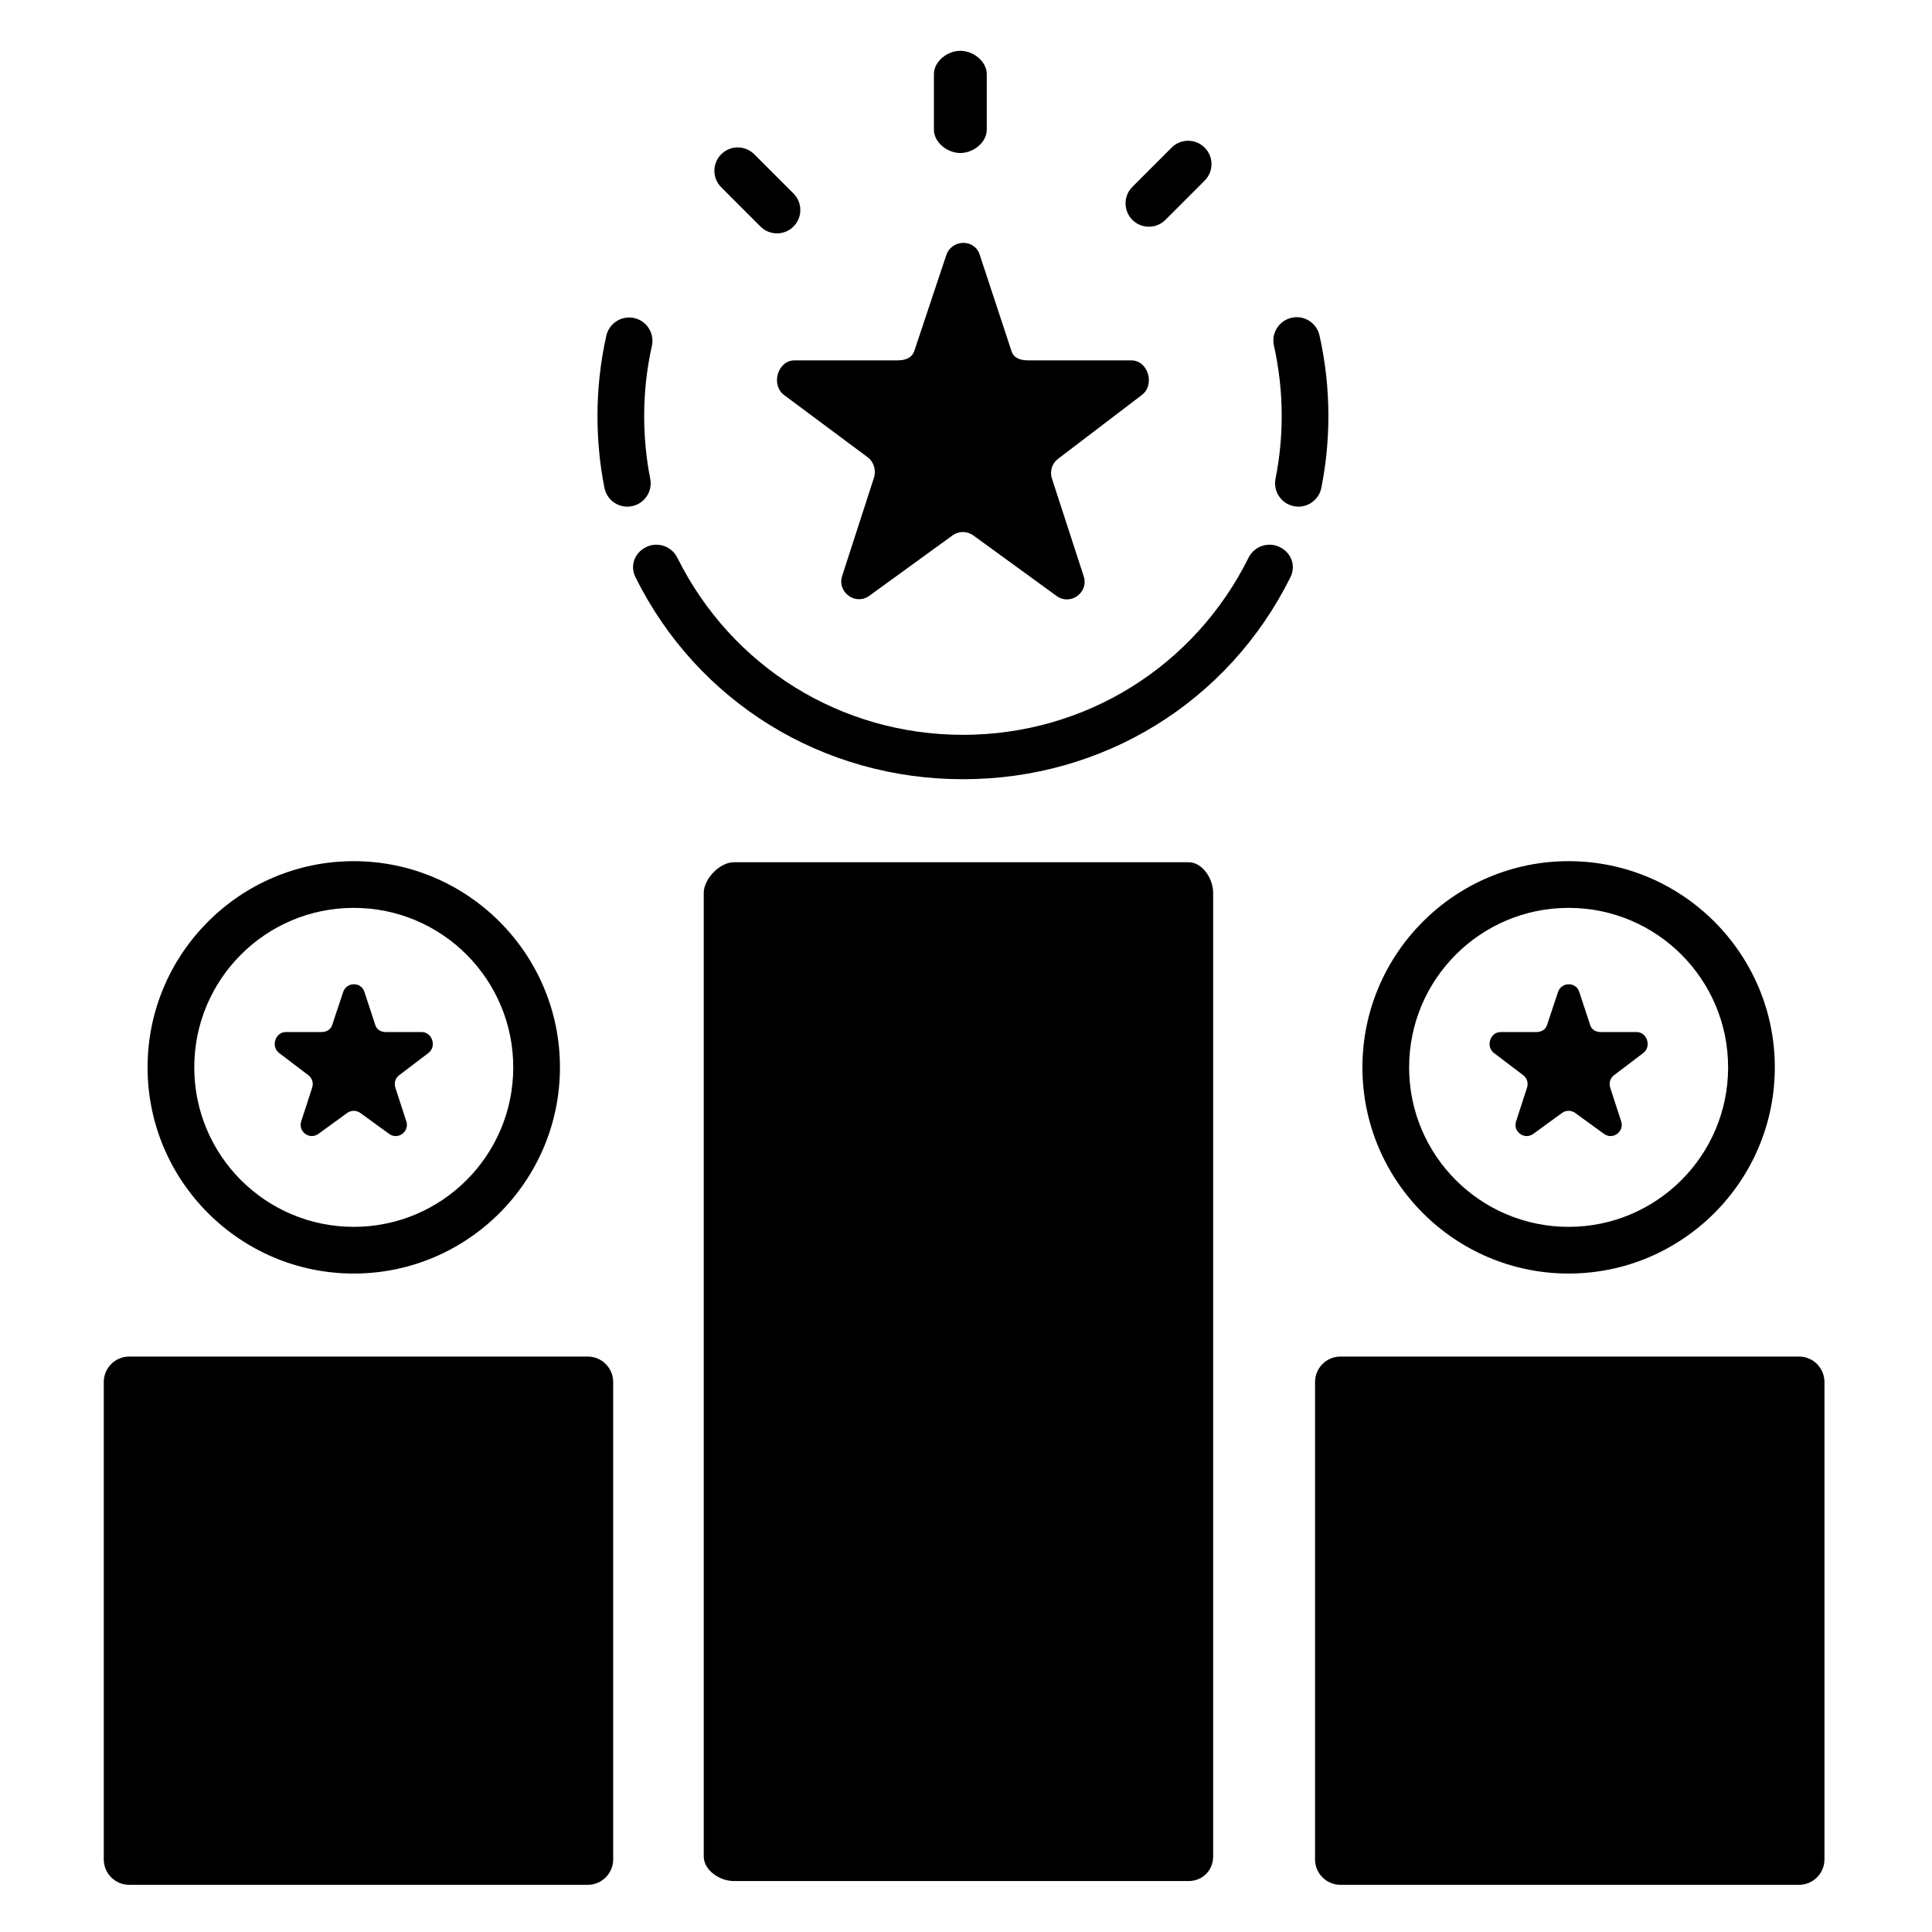
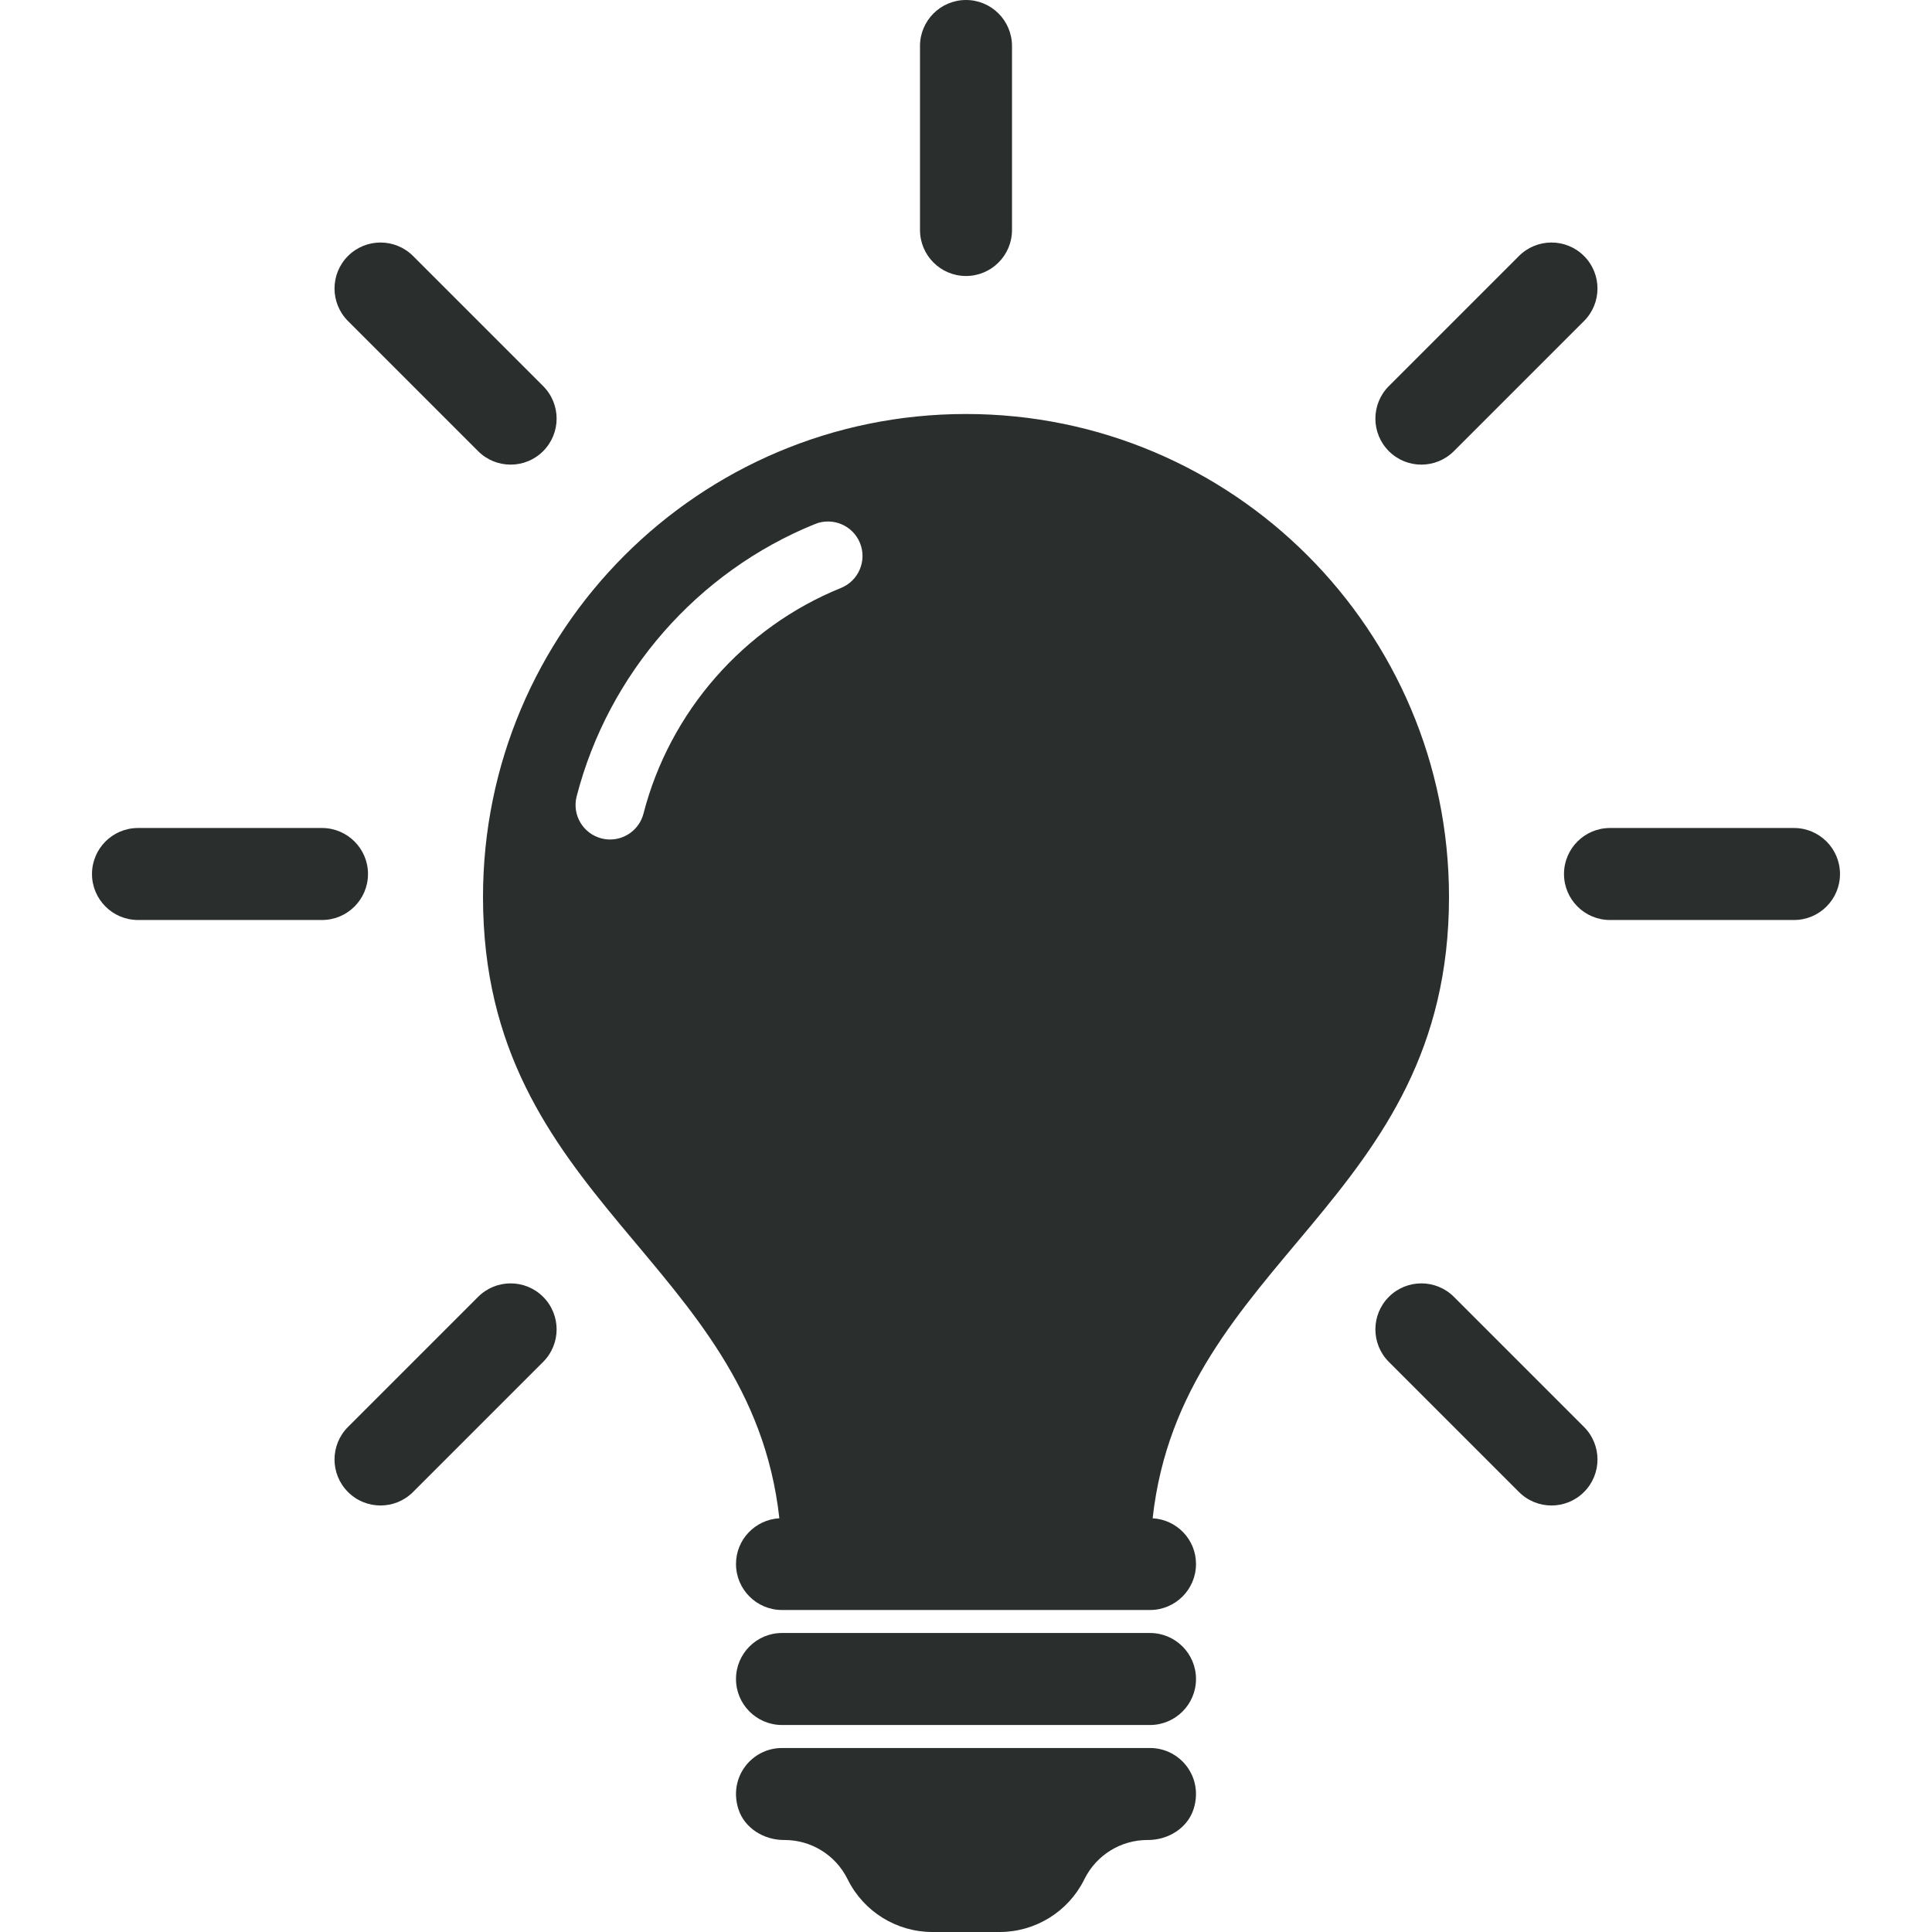
- <svg xmlns="http://www.w3.org/2000/svg" fill="#000000" width="800px" height="800px" viewBox="0 0 512 512" enable-background="new 0 0 512 512" id="Competitive_x5F_advantage" version="1.1" xml:space="preserve">
-   <g>
-     <path d="M254.5,40.55c3.416,0,7-2.771,7-6.188V19.653c0-3.416-3.584-6.188-7-6.188s-7,2.771-7,6.188v14.709   C247.5,37.778,251.084,40.55,254.5,40.55z" />
-     <path d="M304.469,60.081c1.584,0,3.166-0.605,4.375-1.813l10.402-10.402c2.416-2.418,2.416-6.336,0-8.75   c-2.418-2.416-6.332-2.416-8.75,0l-10.402,10.402c-2.416,2.416-2.416,6.334,0,8.75C301.303,59.476,302.885,60.081,304.469,60.081z" />
-     <path d="M201.533,60.032c1.209,1.209,2.791,1.813,4.375,1.813s3.166-0.604,4.375-1.813c2.418-2.414,2.418-6.332,0-8.75   l-10.402-10.4c-2.416-2.418-6.332-2.418-8.748,0c-2.418,2.414-2.418,6.332,0,8.748L201.533,60.032z" />
-     <path d="M172.318,126.876c-1.063-5.381-1.604-10.98-1.604-16.641c0-6.27,0.688-12.514,2.043-18.559   c0.748-3.332-1.348-6.643-4.684-7.391c-3.309-0.736-6.643,1.346-7.393,4.684c-1.553,6.932-2.342,14.088-2.342,21.266   c0,6.465,0.619,12.871,1.842,19.043c0.582,2.947,3.168,4.988,6.063,4.988c0.396,0,0.801-0.039,1.207-0.121   C170.803,133.485,172.982,130.228,172.318,126.876z" />
-     <path d="M339.18,145.001c-3.055-1.523-6.775-0.273-8.295,2.787c-14.387,28.951-43.391,46.941-75.695,46.951   c-32.305-0.01-61.307-18-75.693-46.951c-1.523-3.061-5.244-4.311-8.295-2.787c-3.061,1.52-4.309,4.924-2.789,7.987   c16.486,33.176,49.711,53.512,86.729,53.512c0.006,0,0.014,0,0.02,0c0.018,0,0.039,0,0.057,0c0.008,0,0.014,0,0.02,0   c37.018,0,70.246-20.336,86.73-53.512C343.488,149.925,342.24,146.521,339.18,145.001z" />
-     <path d="M350.166,129.288c1.244-6.236,1.875-12.645,1.875-19.053c0-7.193-0.797-14.375-2.363-21.344   c-0.75-3.336-4.064-5.436-7.395-4.678c-3.332,0.748-5.428,4.059-4.678,7.393c1.367,6.08,2.061,12.348,2.061,18.629   c0,5.594-0.553,11.191-1.639,16.631c-0.668,3.352,1.508,6.609,4.859,7.279c0.408,0.082,0.814,0.121,1.217,0.121   C346.992,134.267,349.576,132.229,350.166,129.288z" />
-     <path d="M314.971,228.5H194.48c-3.711,0-7.98,4.386-7.98,8.122v2.25v253.094c0,3.713,4.27,6.534,7.98,6.534h120.49   c3.711,0,6.529-2.821,6.529-6.534V238.872v-2.25C321.5,232.886,318.682,228.5,314.971,228.5z" />
-     <path d="M207.842,104.726l22.078,16.433c1.637,1.189,2.32,3.492,1.697,5.416l-8.434,26.053c-1.396,4.301,3.525,7.927,7.184,5.269   l22.078-16.019c1.637-1.189,3.852-1.177,5.488,0.012l22.078,16.049c3.658,2.658,8.58-0.917,7.182-5.217l-8.432-25.953   c-0.625-1.924,0.061-4.03,1.695-5.218l22.08-16.826c3.66-2.658,1.777-9.226-2.744-9.226h-27.291c-2.021,0-3.814-0.52-4.439-2.444   l-8.434-25.563c-1.396-4.303-7.48-4.106-8.879,0.195l-8.432,25.27c-0.627,1.924-2.42,2.542-4.441,2.542h-27.293   C206.063,95.5,204.184,102.068,207.842,104.726z" />
-     <path d="M162.5,366.25c0-3.728-3.022-6.75-6.75-6.75H34.25c-3.728,0-6.75,3.022-6.75,6.75v126.5c0,3.728,3.022,6.75,6.75,6.75   h121.5c3.728,0,6.75-3.022,6.75-6.75V366.25z" />
-     <path d="M81.66,284.896c1.039,0.756,1.473,2.092,1.076,3.313l-2.916,8.971c-0.885,2.729,2.236,4.996,4.557,3.311l7.633-5.545   c1.039-0.754,2.443-0.754,3.48,0l7.633,5.545c2.32,1.686,5.441-0.582,4.557-3.311l-2.916-8.971   c-0.396-1.221,0.037-2.557,1.074-3.313l7.635-5.792c2.32-1.682,1.127-5.604-1.74-5.604h-9.436c-1.281,0-2.42-0.578-2.814-1.797   l-2.916-8.848c-0.885-2.729-4.746-2.668-5.631,0.061l-2.916,8.755c-0.396,1.221-1.535,1.829-2.818,1.829H75.77   c-2.867,0-4.061,3.922-1.74,5.604L81.66,284.896z" />
-     <path d="M93.75,337.503c30.131,0,54.643-24.512,54.643-54.641S123.881,228.22,93.75,228.22c-30.129,0-54.643,24.514-54.643,54.643   S63.621,337.503,93.75,337.503z M93.75,240.595c23.344,0,42.268,18.924,42.268,42.268s-18.924,42.266-42.268,42.266   c-23.342,0-42.268-18.922-42.268-42.266S70.408,240.595,93.75,240.595z" />
-     <path d="M483.5,366.25c0-3.728-3.022-6.75-6.75-6.75h-121.5c-3.728,0-6.75,3.022-6.75,6.75v126.5c0,3.728,3.022,6.75,6.75,6.75   h121.5c3.728,0,6.75-3.022,6.75-6.75V366.25z" />
-     <path d="M403.609,284.896c1.039,0.756,1.473,2.092,1.076,3.313l-2.914,8.971c-0.887,2.729,2.236,4.996,4.557,3.311l7.631-5.545   c1.039-0.754,2.443-0.754,3.48,0l7.633,5.545c2.32,1.686,5.443-0.582,4.559-3.311l-2.916-8.971   c-0.398-1.221,0.037-2.557,1.074-3.313l7.633-5.792c2.32-1.682,1.127-5.604-1.74-5.604h-9.436c-1.283,0-2.418-0.578-2.814-1.797   l-2.916-8.848c-0.885-2.729-4.746-2.668-5.631,0.061l-2.916,8.755c-0.396,1.221-1.533,1.829-2.816,1.829h-9.434   c-2.867,0-4.061,3.922-1.74,5.604L403.609,284.896z" />
-     <path d="M415.699,337.503c30.131,0,54.645-24.512,54.645-54.641s-24.514-54.643-54.645-54.643   c-30.129,0-54.643,24.514-54.643,54.643S385.57,337.503,415.699,337.503z M415.699,240.595c23.344,0,42.27,18.924,42.27,42.268   s-18.926,42.266-42.27,42.266c-23.342,0-42.268-18.922-42.268-42.266S392.357,240.595,415.699,240.595z" />
+ <svg xmlns="http://www.w3.org/2000/svg" fill="#2a2e2c" version="1.1" id="Capa_1" width="800px" height="800px" viewBox="0 0 571.2 571.2" xml:space="preserve">
+   <g id="SVGRepo_bgCarrier" stroke-width="0" />
+   <g id="SVGRepo_tracerCarrier" stroke-linecap="round" stroke-linejoin="round" />
+   <g id="SVGRepo_iconCarrier">
+     <g>
+       <path d="M353.601,496.4c0,7.507-6.093,13.6-13.601,13.6H231.2c-7.507,0-13.6-6.093-13.6-13.6c0-7.508,6.093-13.601,13.6-13.601H340 C347.508,482.8,353.601,488.893,353.601,496.4z M340,516.8H231.2c-8.949,0-15.878,8.644-12.899,18.034 c1.795,5.664,7.527,9.166,13.471,9.166h0.204c7.854,0,15.035,4.44,18.55,11.465l0.143,0.286 c4.74,9.465,14.416,15.449,25.004,15.449h19.856c10.588,0,20.264-5.984,24.997-15.449l0.143-0.286 c3.516-7.024,10.696-11.465,18.55-11.465h0.204c5.943,0,11.676-3.502,13.471-9.166C355.878,525.443,348.949,516.8,340,516.8z M285.601,81.6c7.507,0,13.6-6.093,13.6-13.6V13.6c0-7.507-6.093-13.6-13.6-13.6C278.093,0,272,6.093,272,13.6V68 C272,75.507,278.093,81.6,285.601,81.6z M141.352,133.382c2.652,2.659,6.134,3.985,9.615,3.985c3.482,0,6.963-1.326,9.615-3.985 c5.311-5.311,5.311-13.92,0-19.23l-38.467-38.468c-5.304-5.311-13.927-5.311-19.23,0c-5.311,5.311-5.311,13.919,0,19.23 L141.352,133.382z M108.8,258.4c0-7.507-6.093-13.6-13.6-13.6H40.8c-7.507,0-13.6,6.093-13.6,13.6c0,7.507,6.093,13.6,13.6,13.6 h54.4C102.708,272,108.8,265.907,108.8,258.4z M141.352,383.418l-38.467,38.468c-5.311,5.311-5.311,13.92,0,19.23 c2.652,2.659,6.133,3.984,9.615,3.984c3.481,0,6.963-1.325,9.615-3.984l38.467-38.468c5.311-5.311,5.311-13.919,0-19.23 C155.278,378.107,146.656,378.107,141.352,383.418z M429.849,383.418c-5.311-5.311-13.92-5.311-19.23,0s-5.311,13.92,0,19.23 l38.468,38.468c2.658,2.659,6.134,3.984,9.615,3.984s6.956-1.325,9.615-3.984c5.311-5.311,5.311-13.92,0-19.23L429.849,383.418z M530.4,244.8H476c-7.507,0-13.6,6.093-13.6,13.6c0,7.507,6.093,13.6,13.6,13.6h54.4c7.507,0,13.6-6.093,13.6-13.6 C544,250.893,537.907,244.8,530.4,244.8z M420.233,137.367c3.481,0,6.956-1.326,9.615-3.985l38.468-38.468 c5.311-5.311,5.311-13.919,0-19.23c-5.311-5.311-13.92-5.311-19.23,0l-38.468,38.468c-5.311,5.311-5.311,13.919,0,19.23 C413.271,136.041,416.752,137.367,420.233,137.367z M353.601,462.4c0,7.507-6.093,13.6-13.601,13.6H231.2 c-7.507,0-13.6-6.093-13.6-13.6c0-7.242,5.678-13.11,12.818-13.519C221.952,372.354,142.8,355.307,142.8,265.2 c0-78.866,63.934-142.8,142.8-142.8c78.866,0,142.8,63.934,142.8,142.8c0,90.106-79.152,107.154-87.618,183.682 C347.922,449.29,353.601,455.158,353.601,462.4z M254.259,160.548c-2.115-5.216-8.051-7.725-13.287-5.624 c-34.755,14.083-61.104,44.186-70.482,80.525c-1.408,5.46,1.877,11.016,7.331,12.424c0.85,0.224,1.707,0.326,2.55,0.326 c4.542,0,8.684-3.053,9.874-7.65c7.766-30.11,29.594-55.053,58.385-66.715C253.851,171.721,256.367,165.777,254.259,160.548z" />
+     </g>
  </g>
</svg>
